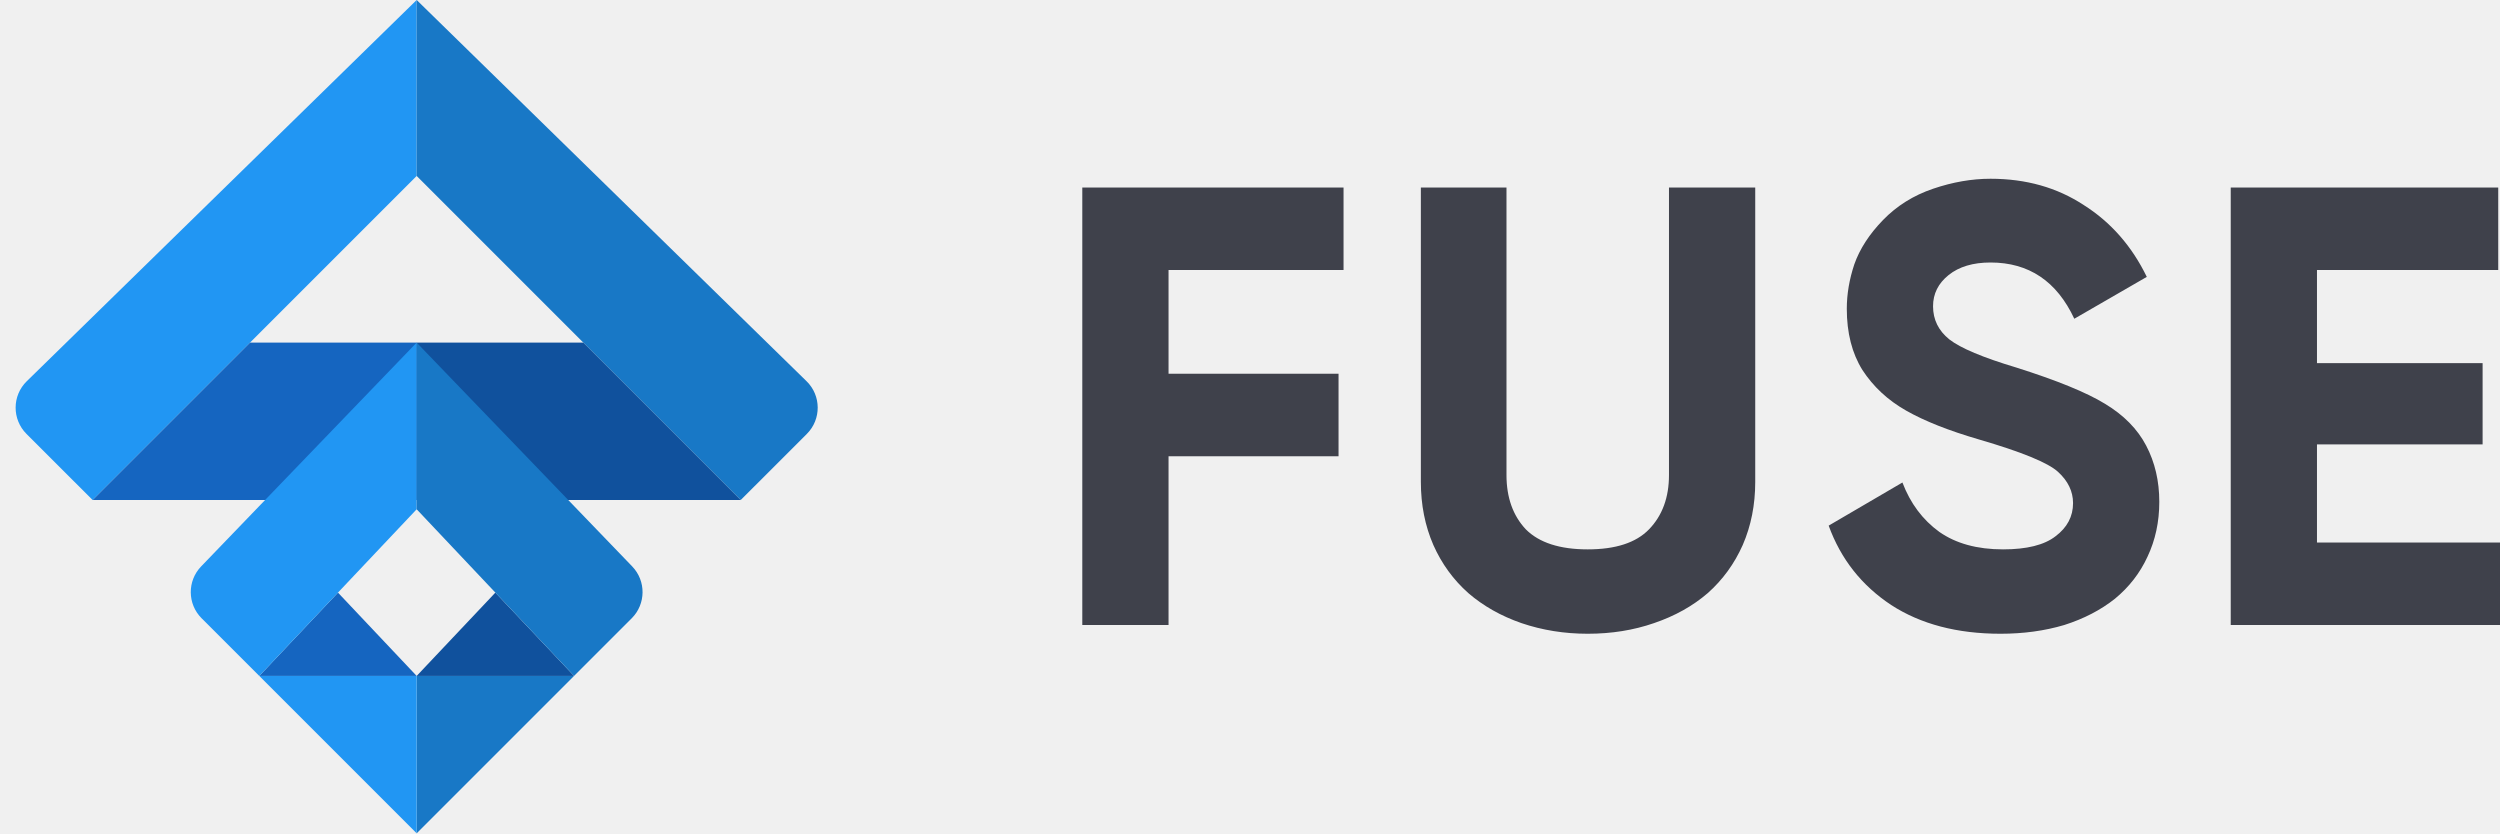
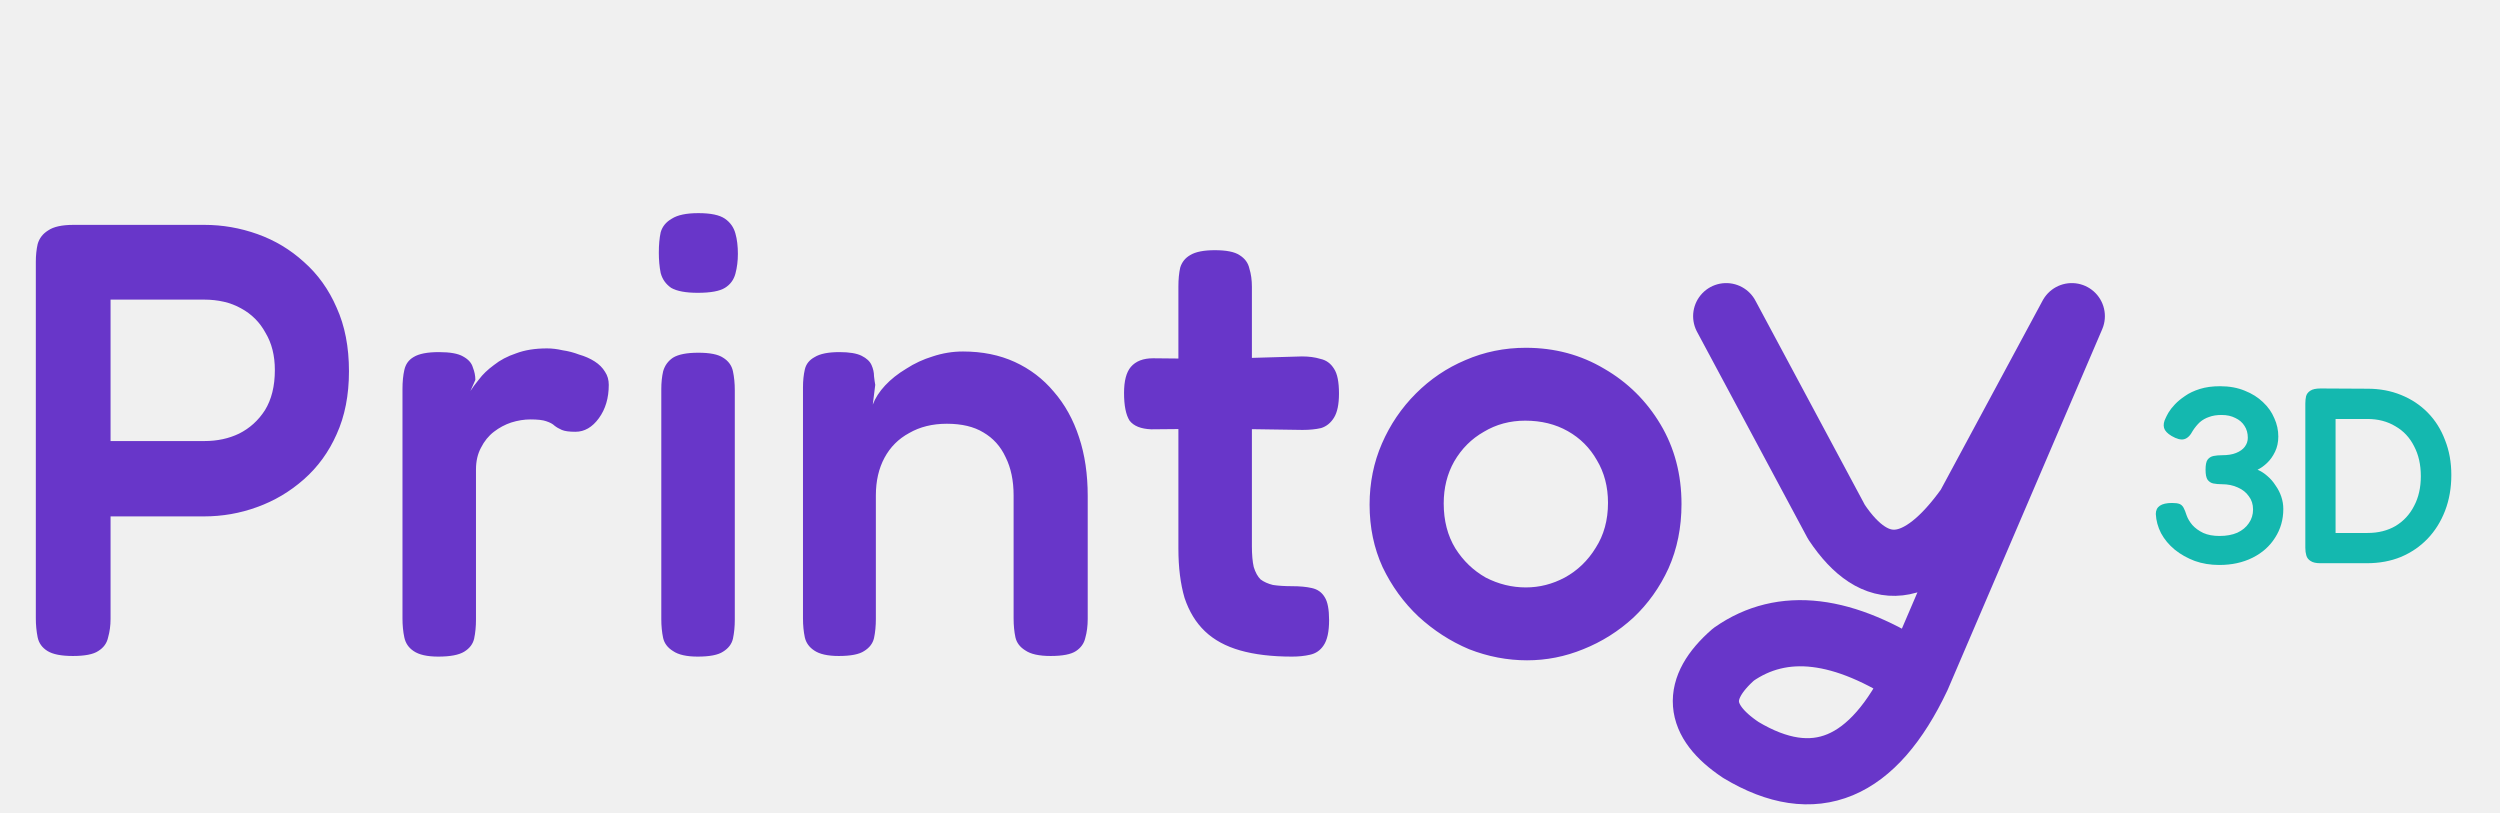
- <svg xmlns="http://www.w3.org/2000/svg" width="96" height="32" viewBox="0 0 96 32" fill="none">
-   <g clip-path="url(#clip0)">
-     <path d="M51.592 10.368H44.872V14.352H51.4V17.52H44.872V24H41.56V7.2H51.592V10.368ZM60.969 24.336C60.073 24.336 59.225 24.2 58.425 23.928C57.641 23.656 56.961 23.272 56.385 22.776C55.809 22.264 55.361 21.648 55.041 20.928C54.721 20.192 54.561 19.384 54.561 18.504V7.2H57.849V18.24C57.849 19.104 58.097 19.8 58.593 20.328C59.105 20.84 59.897 21.096 60.969 21.096C62.041 21.096 62.825 20.84 63.321 20.328C63.833 19.8 64.089 19.104 64.089 18.24V7.2H67.401V18.504C67.401 19.384 67.241 20.192 66.921 20.928C66.601 21.648 66.153 22.264 65.577 22.776C65.001 23.272 64.313 23.656 63.513 23.928C62.729 24.2 61.881 24.336 60.969 24.336ZM76.821 24.336C75.157 24.336 73.757 23.968 72.621 23.232C71.485 22.48 70.685 21.464 70.221 20.184L73.053 18.528C73.357 19.328 73.829 19.96 74.469 20.424C75.109 20.872 75.925 21.096 76.917 21.096C77.829 21.096 78.501 20.928 78.933 20.592C79.381 20.256 79.605 19.832 79.605 19.32C79.605 18.872 79.413 18.472 79.029 18.12C78.645 17.768 77.629 17.352 75.981 16.872C74.829 16.536 73.901 16.168 73.197 15.768C72.493 15.368 71.933 14.848 71.517 14.208C71.117 13.568 70.917 12.784 70.917 11.856C70.917 11.296 71.013 10.728 71.205 10.152C71.413 9.56 71.781 8.992 72.309 8.448C72.837 7.904 73.477 7.504 74.229 7.248C74.981 6.992 75.717 6.864 76.437 6.864C77.797 6.864 78.989 7.2 80.013 7.872C81.053 8.528 81.861 9.448 82.437 10.632L79.653 12.24C78.981 10.8 77.909 10.08 76.437 10.08C75.765 10.08 75.229 10.24 74.829 10.56C74.429 10.88 74.229 11.28 74.229 11.76C74.229 12.272 74.437 12.696 74.853 13.032C75.285 13.368 76.141 13.728 77.421 14.112C78.989 14.608 80.125 15.072 80.829 15.504C81.549 15.936 82.077 16.472 82.413 17.112C82.749 17.752 82.917 18.472 82.917 19.272C82.917 20.04 82.765 20.744 82.461 21.384C82.173 22.008 81.757 22.544 81.213 22.992C80.669 23.424 80.021 23.76 79.269 24C78.517 24.224 77.701 24.336 76.821 24.336ZM88.972 20.832H96.052V24H85.66V7.2H95.932V10.368H88.972V13.944H95.332V17.064H88.972V20.832Z" fill="#3F414B" />
-     <path d="M16 6.756V0L1.028 14.639C0.462 15.192 0.457 16.102 1.017 16.662L3.556 19.2" fill="#2196F3" />
-     <path d="M16 6.756V0L30.972 14.639C31.538 15.192 31.543 16.102 30.983 16.662L28.444 19.2" fill="#1878C6" />
-     <path d="M3.556 19.2L9.6 13.156H16V19.2" fill="#1565C0" />
-     <path d="M28.444 19.2L22.4 13.156H16V19.2" fill="#10519D" />
-     <path d="M16 25.956H9.956L12.978 22.756L16 25.956Z" fill="#1565C0" />
-     <path d="M16 32L22.044 25.956L16 25.956V32Z" fill="#1878C6" />
-     <path d="M16 32L9.956 25.956H16V32Z" fill="#2196F3" />
-     <path d="M16 25.956H22.044L19.022 22.756L16 25.956Z" fill="#10519D" />
-     <path d="M7.724 21.75C7.186 22.308 7.194 23.194 7.742 23.742L9.956 25.956L16 19.556V13.156" fill="#2196F3" />
-     <path d="M24.276 21.75C24.814 22.308 24.806 23.194 24.258 23.742L22.044 25.956L16 19.556V13.156" fill="#1878C6" />
-   </g>
-   <defs>
-     <clipPath id="clip0">
-       <rect width="96" height="32" fill="white" />
-     </clipPath>
-   </defs>
+ <svg xmlns="http://www.w3.org/2000/svg" width="480" height="156" viewBox="0 0 480 156" fill="none">
+   <path d="M13.993 125.95C11.78 125.95 10.159 125.633 9.131 125.001C8.104 124.368 7.471 123.499 7.234 122.392C6.997 121.206 6.878 119.981 6.878 118.716V50.29C6.878 49.025 6.997 47.879 7.234 46.851C7.55 45.744 8.222 44.875 9.25 44.242C10.278 43.531 11.898 43.175 14.112 43.175H39.253C42.731 43.175 46.131 43.768 49.451 44.954C52.772 46.14 55.736 47.919 58.345 50.29C61.033 52.662 63.129 55.587 64.631 59.066C66.212 62.544 67.002 66.616 67.002 71.28C67.002 75.866 66.212 79.898 64.631 83.376C63.129 86.776 61.033 89.662 58.345 92.033C55.657 94.405 52.653 96.184 49.333 97.37C46.091 98.556 42.692 99.149 39.134 99.149H21.227V118.834C21.227 120.099 21.069 121.285 20.753 122.392C20.516 123.499 19.883 124.368 18.855 125.001C17.907 125.633 16.286 125.95 13.993 125.95ZM21.227 84.681H39.253C41.703 84.681 43.917 84.207 45.894 83.258C47.949 82.23 49.609 80.728 50.874 78.751C52.139 76.696 52.772 74.127 52.772 71.043C52.772 68.276 52.179 65.904 50.993 63.928C49.886 61.872 48.305 60.291 46.249 59.184C44.273 58.078 41.901 57.524 39.134 57.524H21.227V84.681ZM84.154 126.068C82.019 126.068 80.438 125.712 79.411 125.001C78.462 124.368 77.869 123.499 77.632 122.392C77.395 121.285 77.276 120.06 77.276 118.716V74.719C77.276 73.296 77.395 72.071 77.632 71.043C77.869 69.936 78.462 69.106 79.411 68.553C80.438 67.92 82.059 67.604 84.273 67.604C86.407 67.604 87.949 67.881 88.898 68.434C89.925 68.988 90.558 69.699 90.795 70.569C91.111 71.359 91.269 72.15 91.269 72.941L90.321 75.075C90.716 74.443 91.269 73.692 91.981 72.822C92.692 71.873 93.641 70.964 94.827 70.095C96.013 69.146 97.436 68.395 99.096 67.841C100.756 67.209 102.733 66.893 105.026 66.893C105.974 66.893 106.963 67.011 107.99 67.248C109.097 67.407 110.164 67.683 111.192 68.079C112.299 68.395 113.287 68.83 114.157 69.383C115.027 69.936 115.699 70.608 116.173 71.399C116.647 72.111 116.884 72.941 116.884 73.889C116.884 76.419 116.252 78.554 114.987 80.293C113.722 82.032 112.22 82.902 110.481 82.902C109.295 82.902 108.425 82.784 107.872 82.546C107.318 82.309 106.844 82.032 106.449 81.716C106.132 81.4 105.619 81.123 104.907 80.886C104.275 80.649 103.247 80.53 101.824 80.53C100.638 80.53 99.412 80.728 98.147 81.123C96.962 81.519 95.855 82.112 94.827 82.902C93.799 83.693 92.969 84.72 92.337 85.985C91.704 87.171 91.388 88.555 91.388 90.136V118.953C91.388 120.297 91.269 121.522 91.032 122.629C90.795 123.657 90.163 124.487 89.135 125.119C88.107 125.752 86.447 126.068 84.154 126.068ZM133.966 126.068C131.831 126.068 130.25 125.712 129.222 125.001C128.195 124.368 127.562 123.538 127.325 122.511C127.088 121.404 126.969 120.178 126.969 118.834V74.719C126.969 73.455 127.088 72.308 127.325 71.28C127.641 70.174 128.274 69.304 129.222 68.671C130.25 68.039 131.871 67.723 134.084 67.723C136.298 67.723 137.879 68.039 138.828 68.671C139.856 69.304 140.488 70.174 140.725 71.28C140.963 72.387 141.081 73.613 141.081 74.957V118.953C141.081 120.297 140.963 121.522 140.725 122.629C140.488 123.657 139.856 124.487 138.828 125.119C137.879 125.752 136.259 126.068 133.966 126.068ZM133.966 56.22C131.673 56.22 129.973 55.904 128.867 55.271C127.839 54.559 127.167 53.611 126.851 52.425C126.613 51.239 126.495 49.935 126.495 48.511C126.495 47.009 126.613 45.705 126.851 44.598C127.167 43.491 127.878 42.622 128.985 41.989C130.092 41.278 131.792 40.922 134.084 40.922C136.456 40.922 138.156 41.278 139.184 41.989C140.211 42.701 140.883 43.649 141.2 44.835C141.516 45.942 141.674 47.247 141.674 48.749C141.674 50.093 141.516 51.358 141.2 52.544C140.883 53.729 140.211 54.639 139.184 55.271C138.156 55.904 136.417 56.22 133.966 56.22ZM161.051 125.95C158.917 125.95 157.335 125.594 156.308 124.882C155.359 124.25 154.766 123.42 154.529 122.392C154.292 121.285 154.173 120.06 154.173 118.716V74.364C154.173 73.099 154.292 71.952 154.529 70.925C154.766 69.897 155.398 69.106 156.426 68.553C157.454 67.92 159.035 67.604 161.17 67.604C163.067 67.604 164.49 67.841 165.439 68.316C166.388 68.79 167.02 69.383 167.336 70.095C167.653 70.806 167.811 71.518 167.811 72.229C167.89 72.941 167.969 73.494 168.048 73.889L167.574 77.684C168.048 76.419 168.838 75.194 169.945 74.008C171.052 72.822 172.396 71.755 173.977 70.806C175.558 69.778 177.258 68.988 179.077 68.434C180.974 67.802 182.911 67.486 184.887 67.486C188.603 67.486 191.924 68.158 194.849 69.502C197.774 70.846 200.264 72.743 202.32 75.194C204.454 77.645 206.075 80.57 207.182 83.969C208.289 87.29 208.842 91.045 208.842 95.235V118.834C208.842 120.178 208.684 121.404 208.368 122.511C208.131 123.538 207.538 124.368 206.589 125.001C205.64 125.633 204.02 125.95 201.727 125.95C199.513 125.95 197.893 125.594 196.865 124.882C195.837 124.25 195.205 123.42 194.967 122.392C194.73 121.285 194.612 120.06 194.612 118.716V95.117C194.612 92.271 194.098 89.82 193.07 87.764C192.121 85.709 190.698 84.127 188.801 83.021C186.982 81.914 184.65 81.36 181.804 81.36C179.037 81.36 176.626 81.953 174.57 83.139C172.515 84.246 170.934 85.827 169.827 87.883C168.72 89.938 168.166 92.35 168.166 95.117V118.834C168.166 120.178 168.048 121.404 167.811 122.511C167.574 123.538 166.941 124.368 165.913 125.001C164.965 125.633 163.344 125.95 161.051 125.95ZM248.072 126.068C244.198 126.068 240.877 125.673 238.11 124.882C235.343 124.092 233.09 122.866 231.351 121.206C229.612 119.546 228.307 117.411 227.437 114.802C226.647 112.114 226.252 108.952 226.252 105.315V55.034C226.252 53.611 226.37 52.385 226.607 51.358C226.924 50.33 227.556 49.539 228.505 48.986C229.533 48.353 231.114 48.037 233.248 48.037C235.462 48.037 237.043 48.353 237.992 48.986C239.02 49.618 239.652 50.488 239.889 51.595C240.205 52.623 240.364 53.769 240.364 55.034V104.841C240.364 106.501 240.482 107.845 240.719 108.873C241.036 109.901 241.47 110.691 242.024 111.245C242.656 111.719 243.447 112.075 244.396 112.312C245.423 112.47 246.649 112.549 248.072 112.549C249.574 112.549 250.839 112.668 251.867 112.905C252.973 113.142 253.804 113.735 254.357 114.684C254.91 115.553 255.187 117.016 255.187 119.072C255.187 121.285 254.831 122.906 254.12 123.934C253.487 124.882 252.618 125.475 251.511 125.712C250.483 125.95 249.337 126.068 248.072 126.068ZM221.389 68.79L233.604 68.909L249.969 68.434C251.313 68.434 252.499 68.592 253.527 68.909C254.634 69.146 255.503 69.778 256.136 70.806C256.768 71.755 257.085 73.336 257.085 75.55C257.085 77.605 256.768 79.147 256.136 80.175C255.503 81.202 254.673 81.874 253.645 82.191C252.618 82.428 251.432 82.546 250.088 82.546L234.197 82.309L221.034 82.428C219.057 82.349 217.674 81.795 216.883 80.767C216.172 79.661 215.816 77.882 215.816 75.431C215.816 73.138 216.251 71.478 217.12 70.45C218.069 69.344 219.492 68.79 221.389 68.79ZM293.201 126.78C289.406 126.78 285.691 126.068 282.054 124.645C278.496 123.143 275.255 121.048 272.33 118.36C269.483 115.672 267.191 112.51 265.451 108.873C263.791 105.236 262.961 101.244 262.961 96.895C262.961 92.705 263.752 88.792 265.333 85.155C266.914 81.519 269.088 78.317 271.855 75.55C274.622 72.783 277.785 70.648 281.342 69.146C284.979 67.565 288.853 66.774 292.964 66.774C298.498 66.774 303.518 68.118 308.025 70.806C312.531 73.415 316.128 76.973 318.816 81.479C321.504 85.985 322.848 91.085 322.848 96.777C322.848 101.283 322.018 105.394 320.358 109.11C318.698 112.747 316.444 115.909 313.598 118.597C310.752 121.206 307.55 123.222 303.993 124.645C300.514 126.068 296.917 126.78 293.201 126.78ZM292.964 112.786C295.573 112.786 298.063 112.154 300.435 110.889C302.886 109.545 304.862 107.647 306.364 105.197C307.946 102.746 308.736 99.86 308.736 96.54C308.736 93.456 308.025 90.729 306.602 88.357C305.258 85.985 303.4 84.127 301.028 82.784C298.656 81.439 295.929 80.767 292.845 80.767C289.92 80.767 287.272 81.479 284.9 82.902C282.528 84.246 280.631 86.144 279.208 88.594C277.864 90.966 277.192 93.654 277.192 96.658C277.192 99.979 277.943 102.864 279.445 105.315C280.947 107.687 282.884 109.545 285.256 110.889C287.707 112.154 290.276 112.786 292.964 112.786Z" fill="#6836C9" />
+   <path d="M331.432 60.706L352.609 100.235C360.138 111.529 368.609 110.588 378.021 97.412L397.785 60.706L368.138 129.882M368.138 129.882C359.668 147.765 348.374 152.471 334.256 144C325.785 138.353 325.315 132.235 332.844 125.647C342.256 119.059 354.021 120.471 368.138 129.882Z" stroke-width="12.706" stroke-linecap="round" stroke-linejoin="round" stroke="#6836C9" />
+   <path d="M426.107 108.474C424.411 108.474 422.843 108.218 421.403 107.706C419.963 107.162 418.683 106.442 417.563 105.546C416.443 104.618 415.563 103.562 414.923 102.378C414.315 101.194 413.979 99.962 413.915 98.682C413.915 97.274 414.955 96.57 417.035 96.57C417.675 96.57 418.155 96.634 418.475 96.762C418.795 96.89 419.051 97.13 419.243 97.482C419.435 97.834 419.627 98.314 419.819 98.922C420.043 99.562 420.411 100.186 420.923 100.794C421.467 101.402 422.171 101.914 423.035 102.33C423.899 102.714 424.939 102.906 426.155 102.906C427.467 102.906 428.603 102.698 429.563 102.282C430.523 101.834 431.259 101.226 431.771 100.458C432.315 99.69 432.587 98.81 432.587 97.818C432.587 96.826 432.315 95.978 431.771 95.274C431.259 94.538 430.555 93.978 429.659 93.594C428.763 93.178 427.739 92.97 426.587 92.97C425.979 92.97 425.435 92.922 424.955 92.826C424.507 92.73 424.139 92.49 423.851 92.106C423.595 91.722 423.467 91.082 423.467 90.186C423.467 89.258 423.595 88.618 423.851 88.266C424.139 87.882 424.523 87.642 425.003 87.546C425.483 87.45 426.027 87.402 426.635 87.402C427.723 87.402 428.619 87.258 429.323 86.97C430.059 86.682 430.619 86.282 431.003 85.77C431.387 85.258 431.579 84.682 431.579 84.042C431.579 83.178 431.371 82.426 430.955 81.786C430.539 81.114 429.947 80.602 429.179 80.25C428.443 79.866 427.563 79.674 426.539 79.674C425.611 79.674 424.811 79.802 424.139 80.058C423.467 80.282 422.875 80.618 422.363 81.066C421.883 81.514 421.435 82.058 421.019 82.698C420.539 83.626 419.979 84.17 419.339 84.33C418.731 84.49 417.931 84.282 416.939 83.706C416.139 83.226 415.659 82.714 415.499 82.17C415.339 81.594 415.451 80.938 415.835 80.202C415.931 79.978 416.107 79.642 416.363 79.194C416.651 78.714 417.051 78.202 417.563 77.658C418.107 77.082 418.763 76.538 419.531 76.026C420.299 75.482 421.243 75.034 422.363 74.682C423.483 74.33 424.779 74.154 426.251 74.154C428.043 74.154 429.627 74.442 431.003 75.018C432.379 75.562 433.547 76.298 434.507 77.226C435.467 78.122 436.187 79.146 436.667 80.298C437.179 81.418 437.435 82.586 437.435 83.802C437.435 84.89 437.227 85.866 436.811 86.73C436.395 87.594 435.883 88.314 435.275 88.89C434.667 89.466 434.059 89.898 433.451 90.186C434.123 90.474 434.747 90.874 435.323 91.386C435.931 91.898 436.459 92.506 436.907 93.21C437.387 93.882 437.755 94.602 438.011 95.37C438.267 96.138 438.395 96.922 438.395 97.722C438.395 99.77 437.867 101.61 436.811 103.242C435.787 104.874 434.347 106.154 432.491 107.082C430.635 108.01 428.507 108.474 426.107 108.474ZM445.503 108.138C444.671 108.138 444.047 107.994 443.631 107.706C443.215 107.45 442.943 107.098 442.815 106.65C442.687 106.202 442.623 105.722 442.623 105.21V77.466C442.623 76.954 442.671 76.49 442.767 76.074C442.895 75.626 443.167 75.274 443.583 75.018C443.999 74.73 444.655 74.586 445.551 74.586L454.575 74.634C456.911 74.634 459.055 75.034 461.007 75.834C462.991 76.634 464.703 77.77 466.143 79.242C467.583 80.714 468.687 82.474 469.455 84.522C470.255 86.538 470.655 88.762 470.655 91.194C470.655 93.69 470.255 95.978 469.455 98.058C468.655 100.138 467.535 101.93 466.095 103.434C464.655 104.938 462.943 106.106 460.959 106.938C459.007 107.738 456.831 108.138 454.431 108.138H445.503ZM448.431 102.33H454.575C456.623 102.33 458.415 101.882 459.951 100.986C461.487 100.058 462.671 98.778 463.503 97.146C464.367 95.514 464.799 93.61 464.799 91.434C464.799 89.226 464.367 87.306 463.503 85.674C462.671 84.01 461.471 82.73 459.903 81.834C458.367 80.906 456.575 80.442 454.527 80.442H448.431V102.33Z" fill="#14B8AF" />
</svg>
